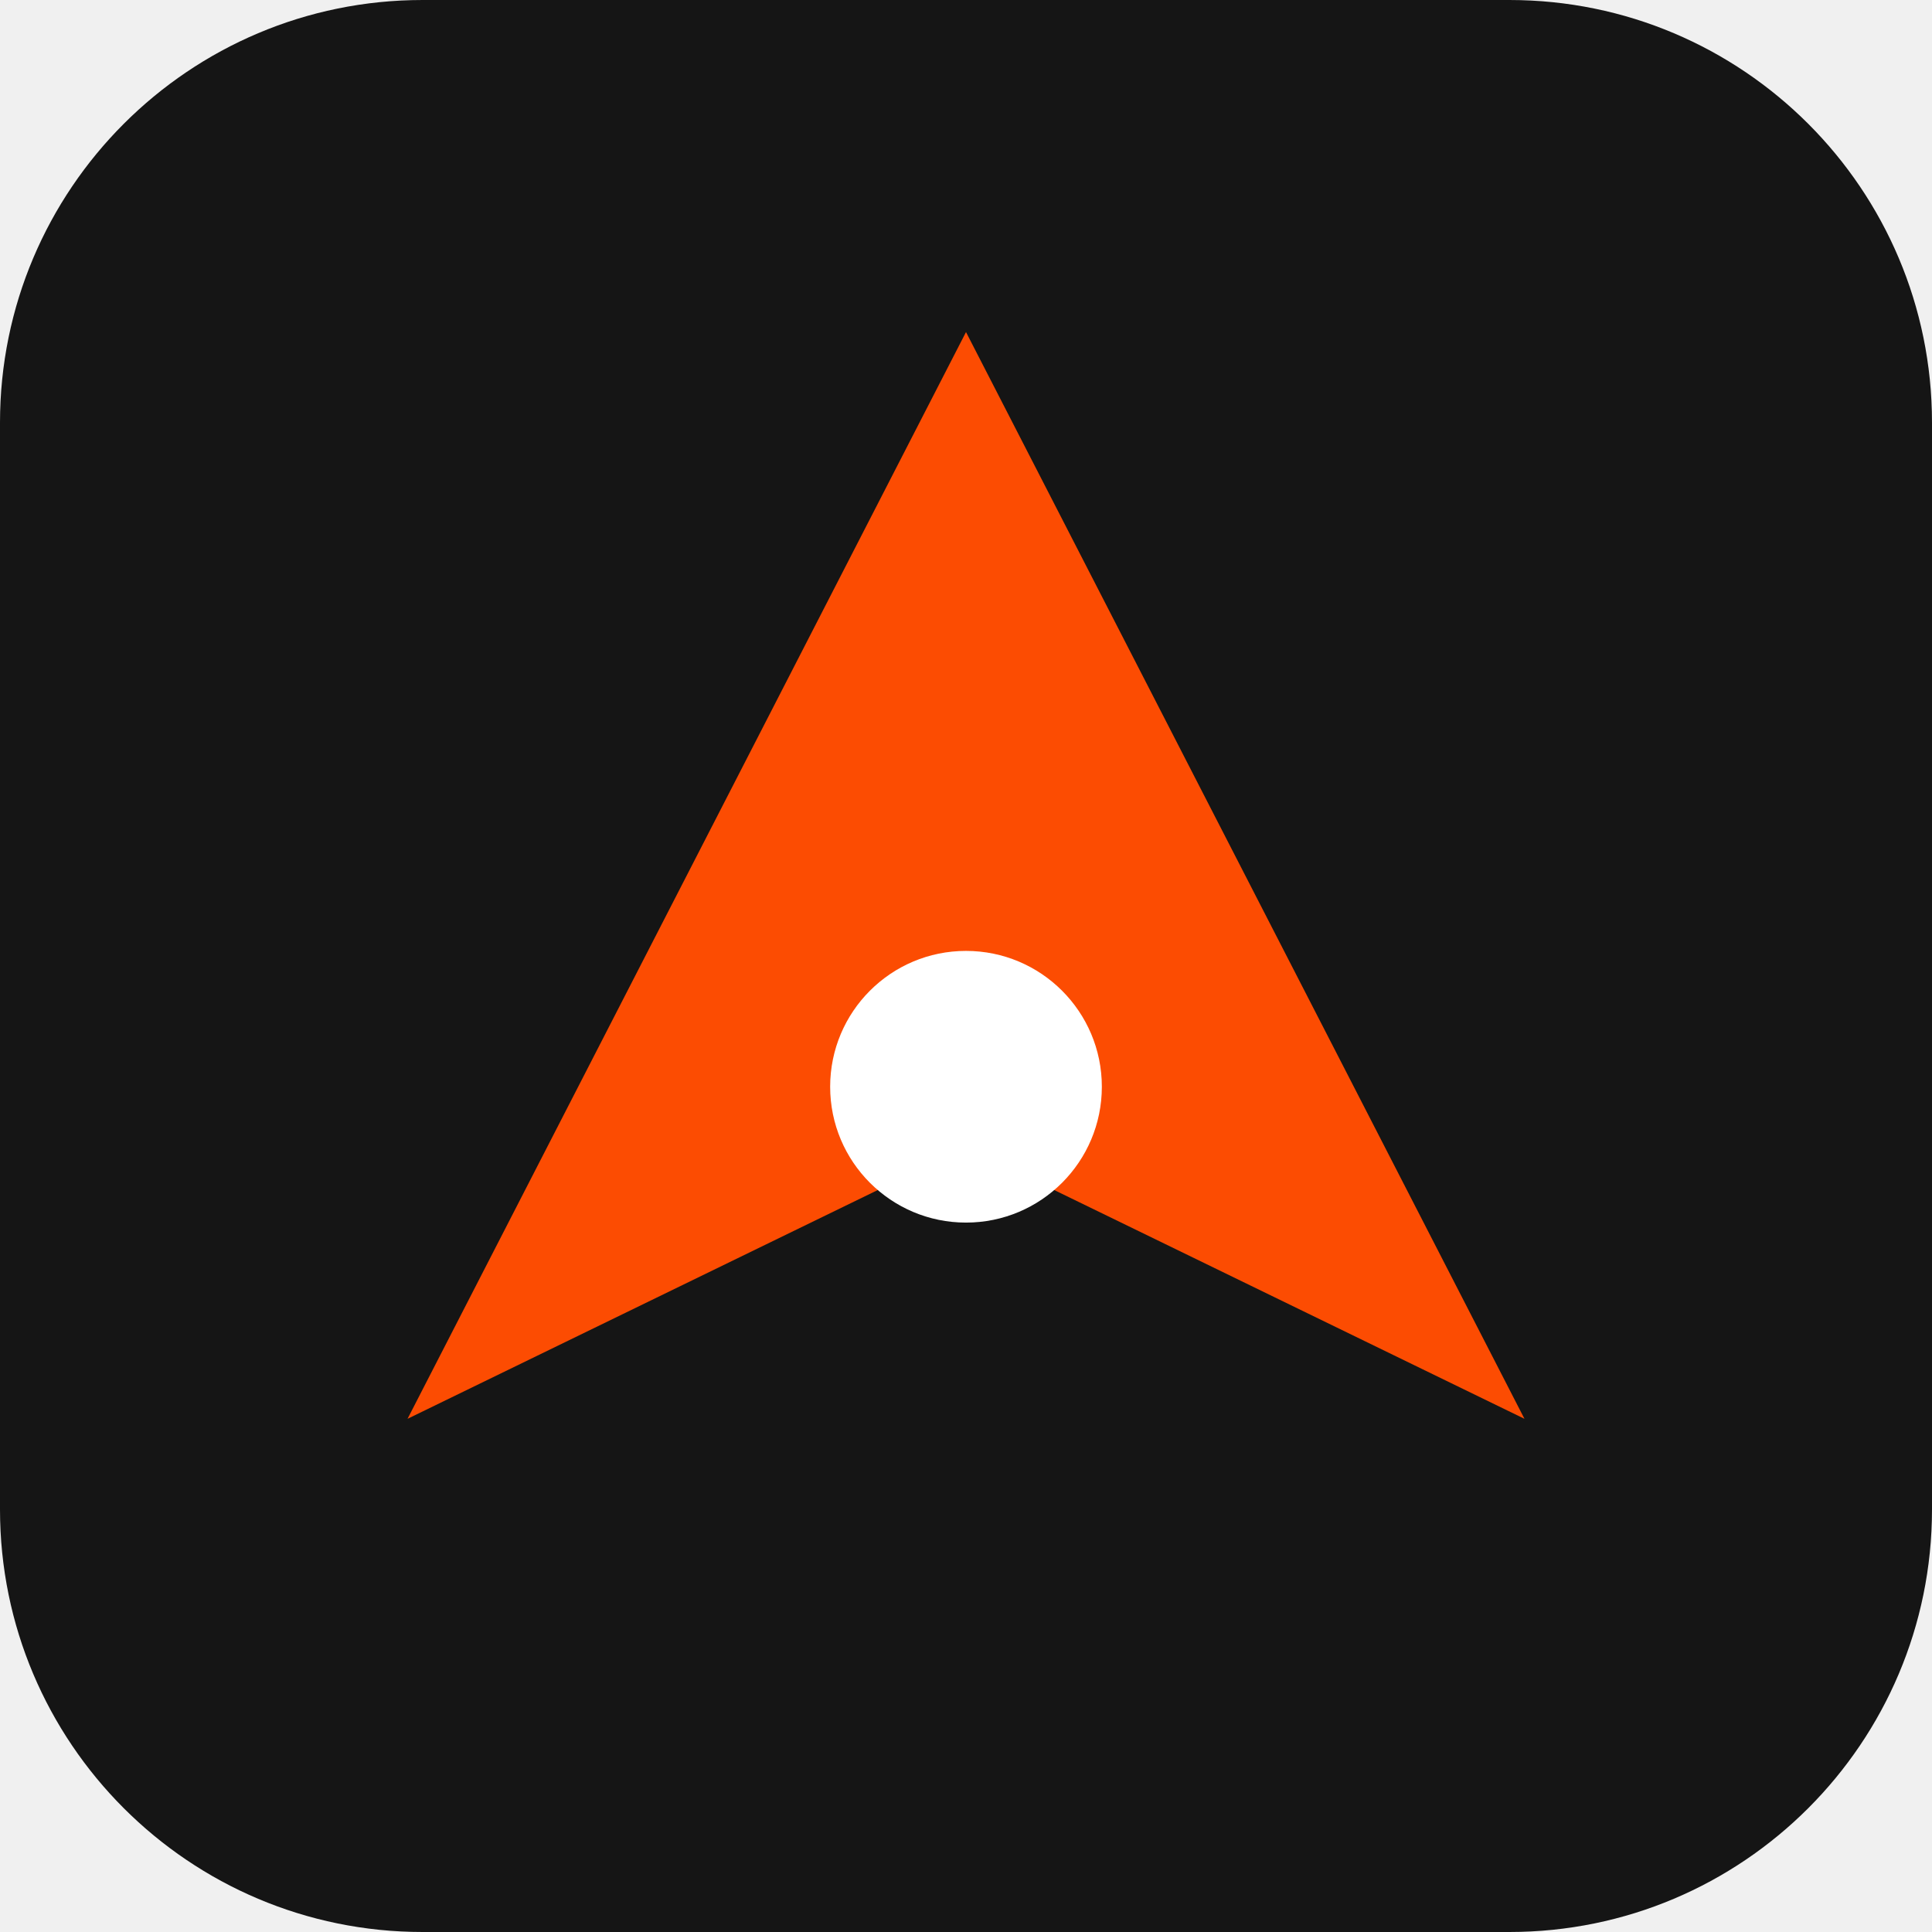
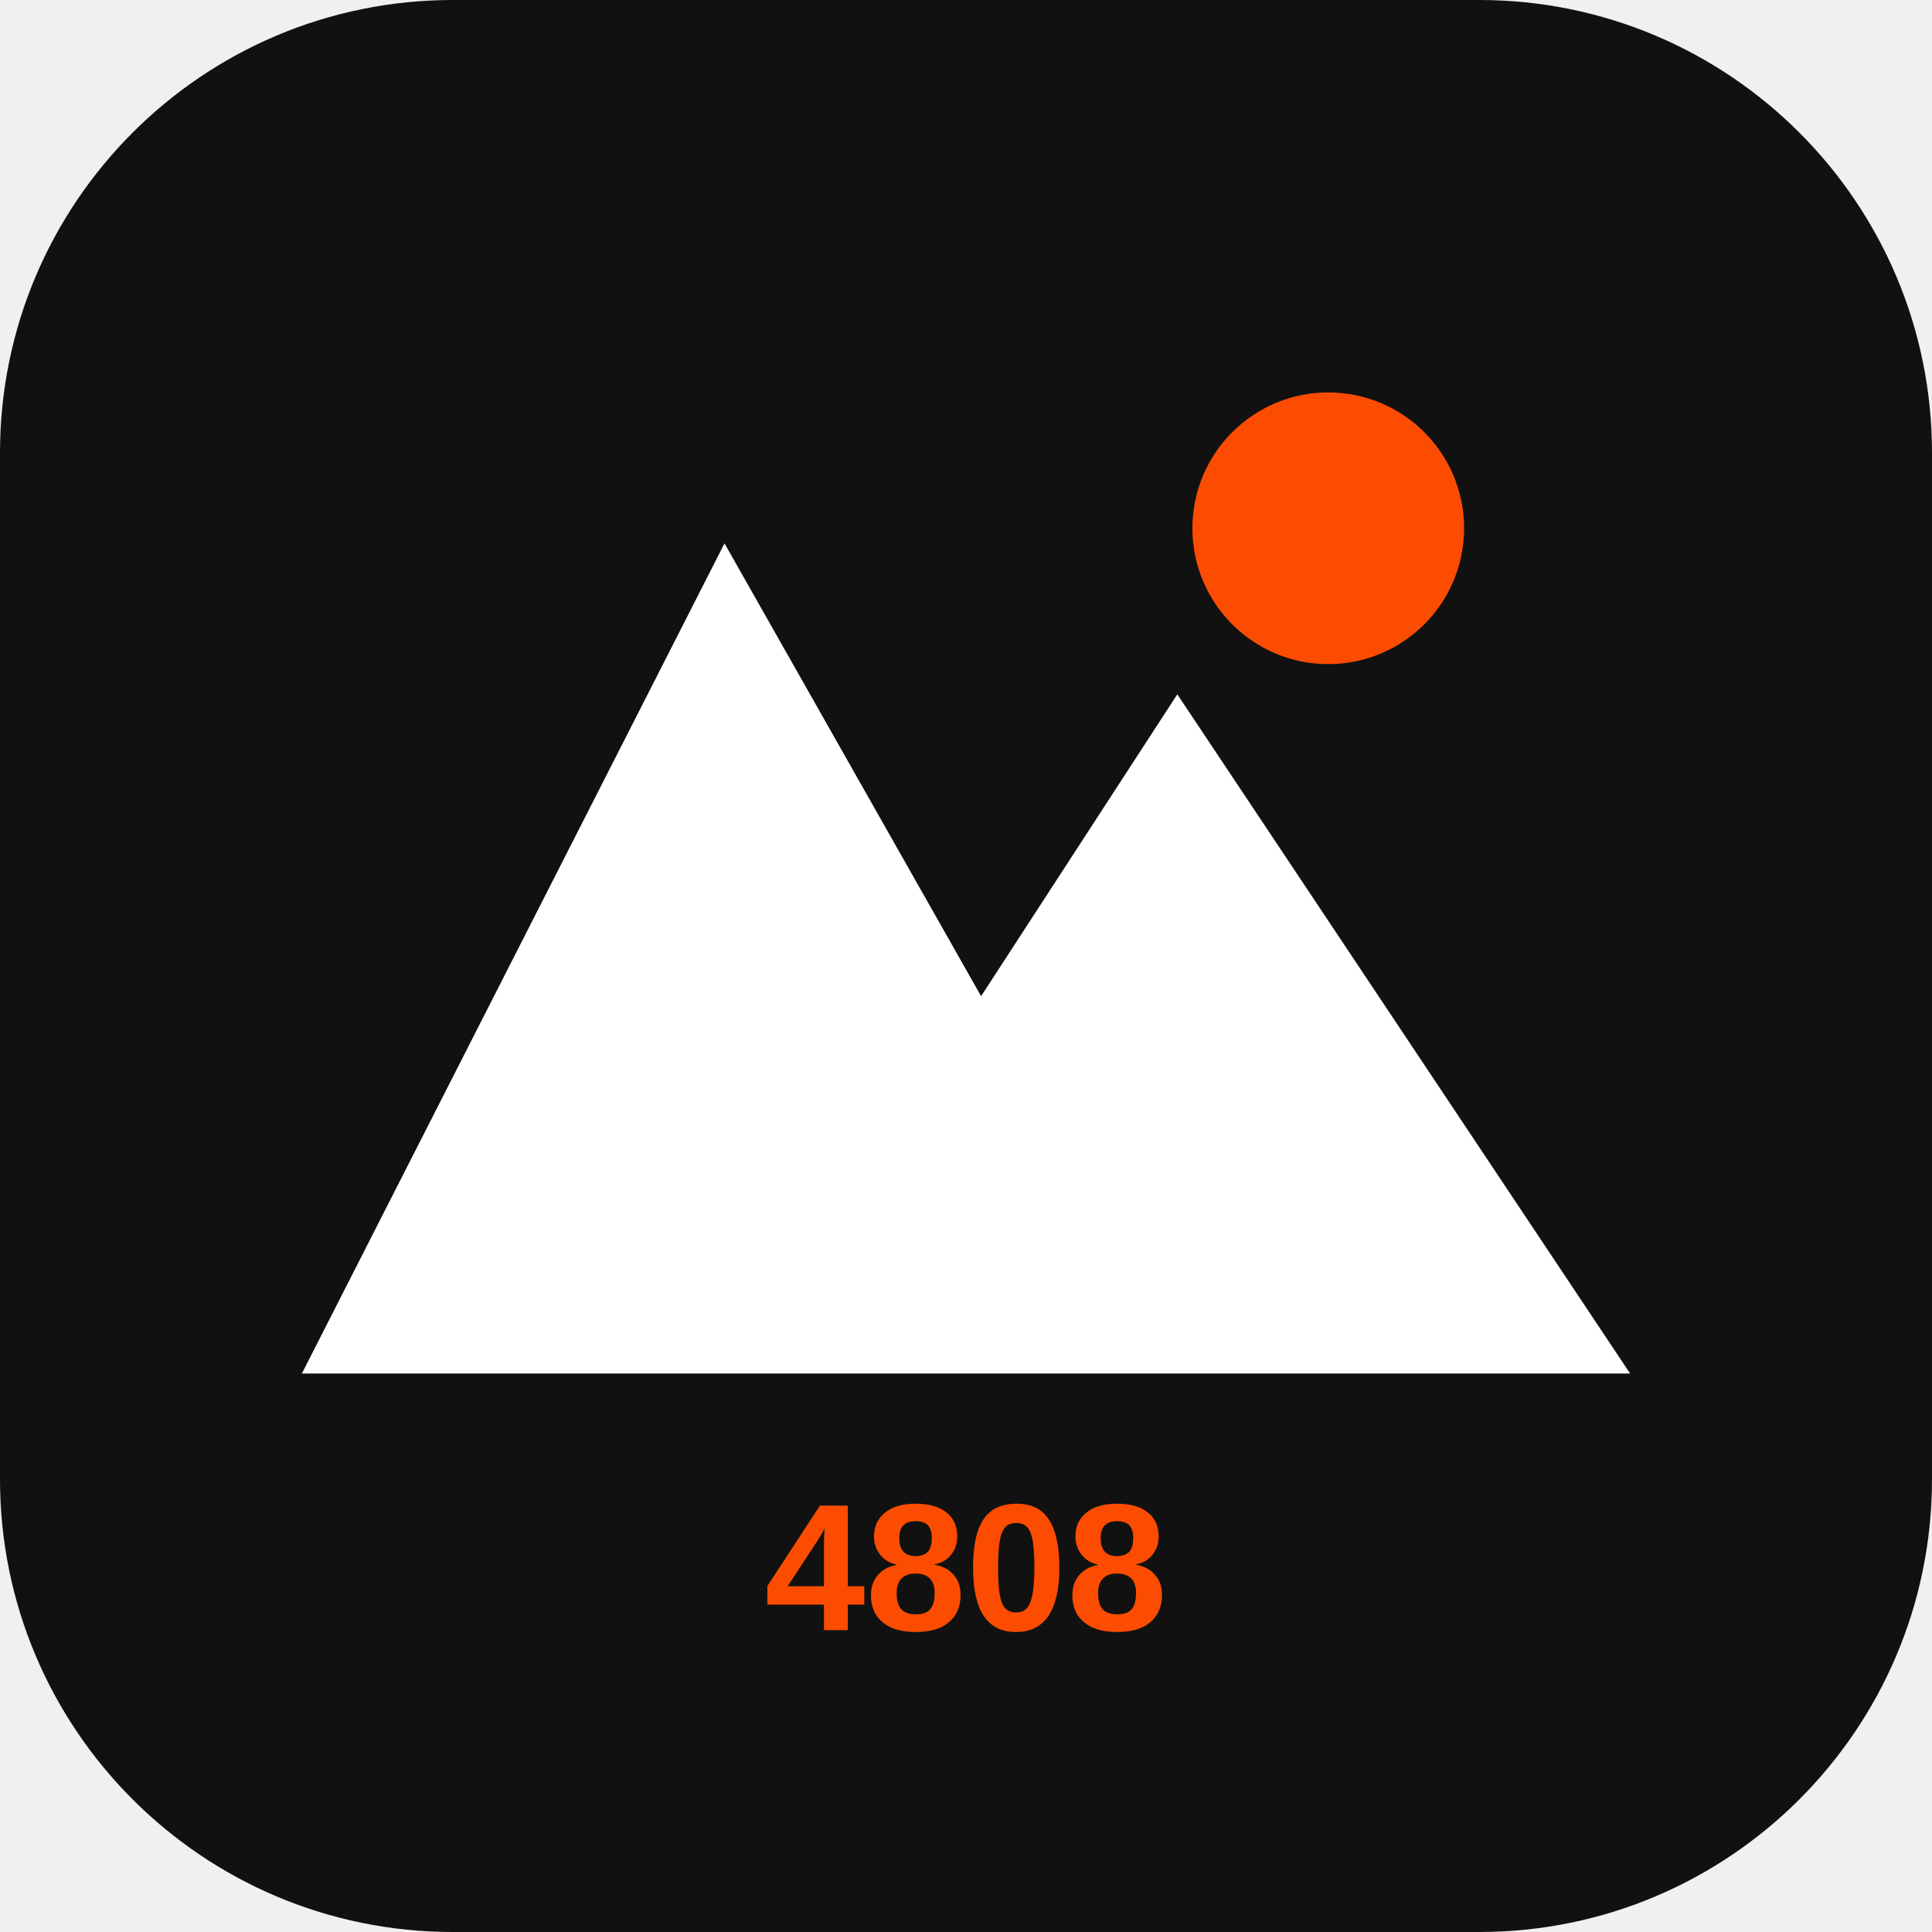
<svg xmlns="http://www.w3.org/2000/svg" viewBox="0 0 128 128">
-   <rect width="128" height="128" rx="28" fill="#151515" />
-   <path d="M27 94 64 22l37 72-37-18Z" fill="#fc4c02" />
-   <circle cx="64" cy="72" r="9" fill="white" />
+   <rect width="128" height="128" rx="30" fill="#111" />
+   <path d="M20 91 48 36l17 30 13-20 30 45H20Z" fill="#fff" />
+   <circle cx="88" cy="35" r="9" fill="#fc4c02" />
+   <text x="64" y="108" text-anchor="middle" font-family="Arial,sans-serif" font-size="12" font-weight="900" fill="#fc4c02">4808</text>
</svg>
